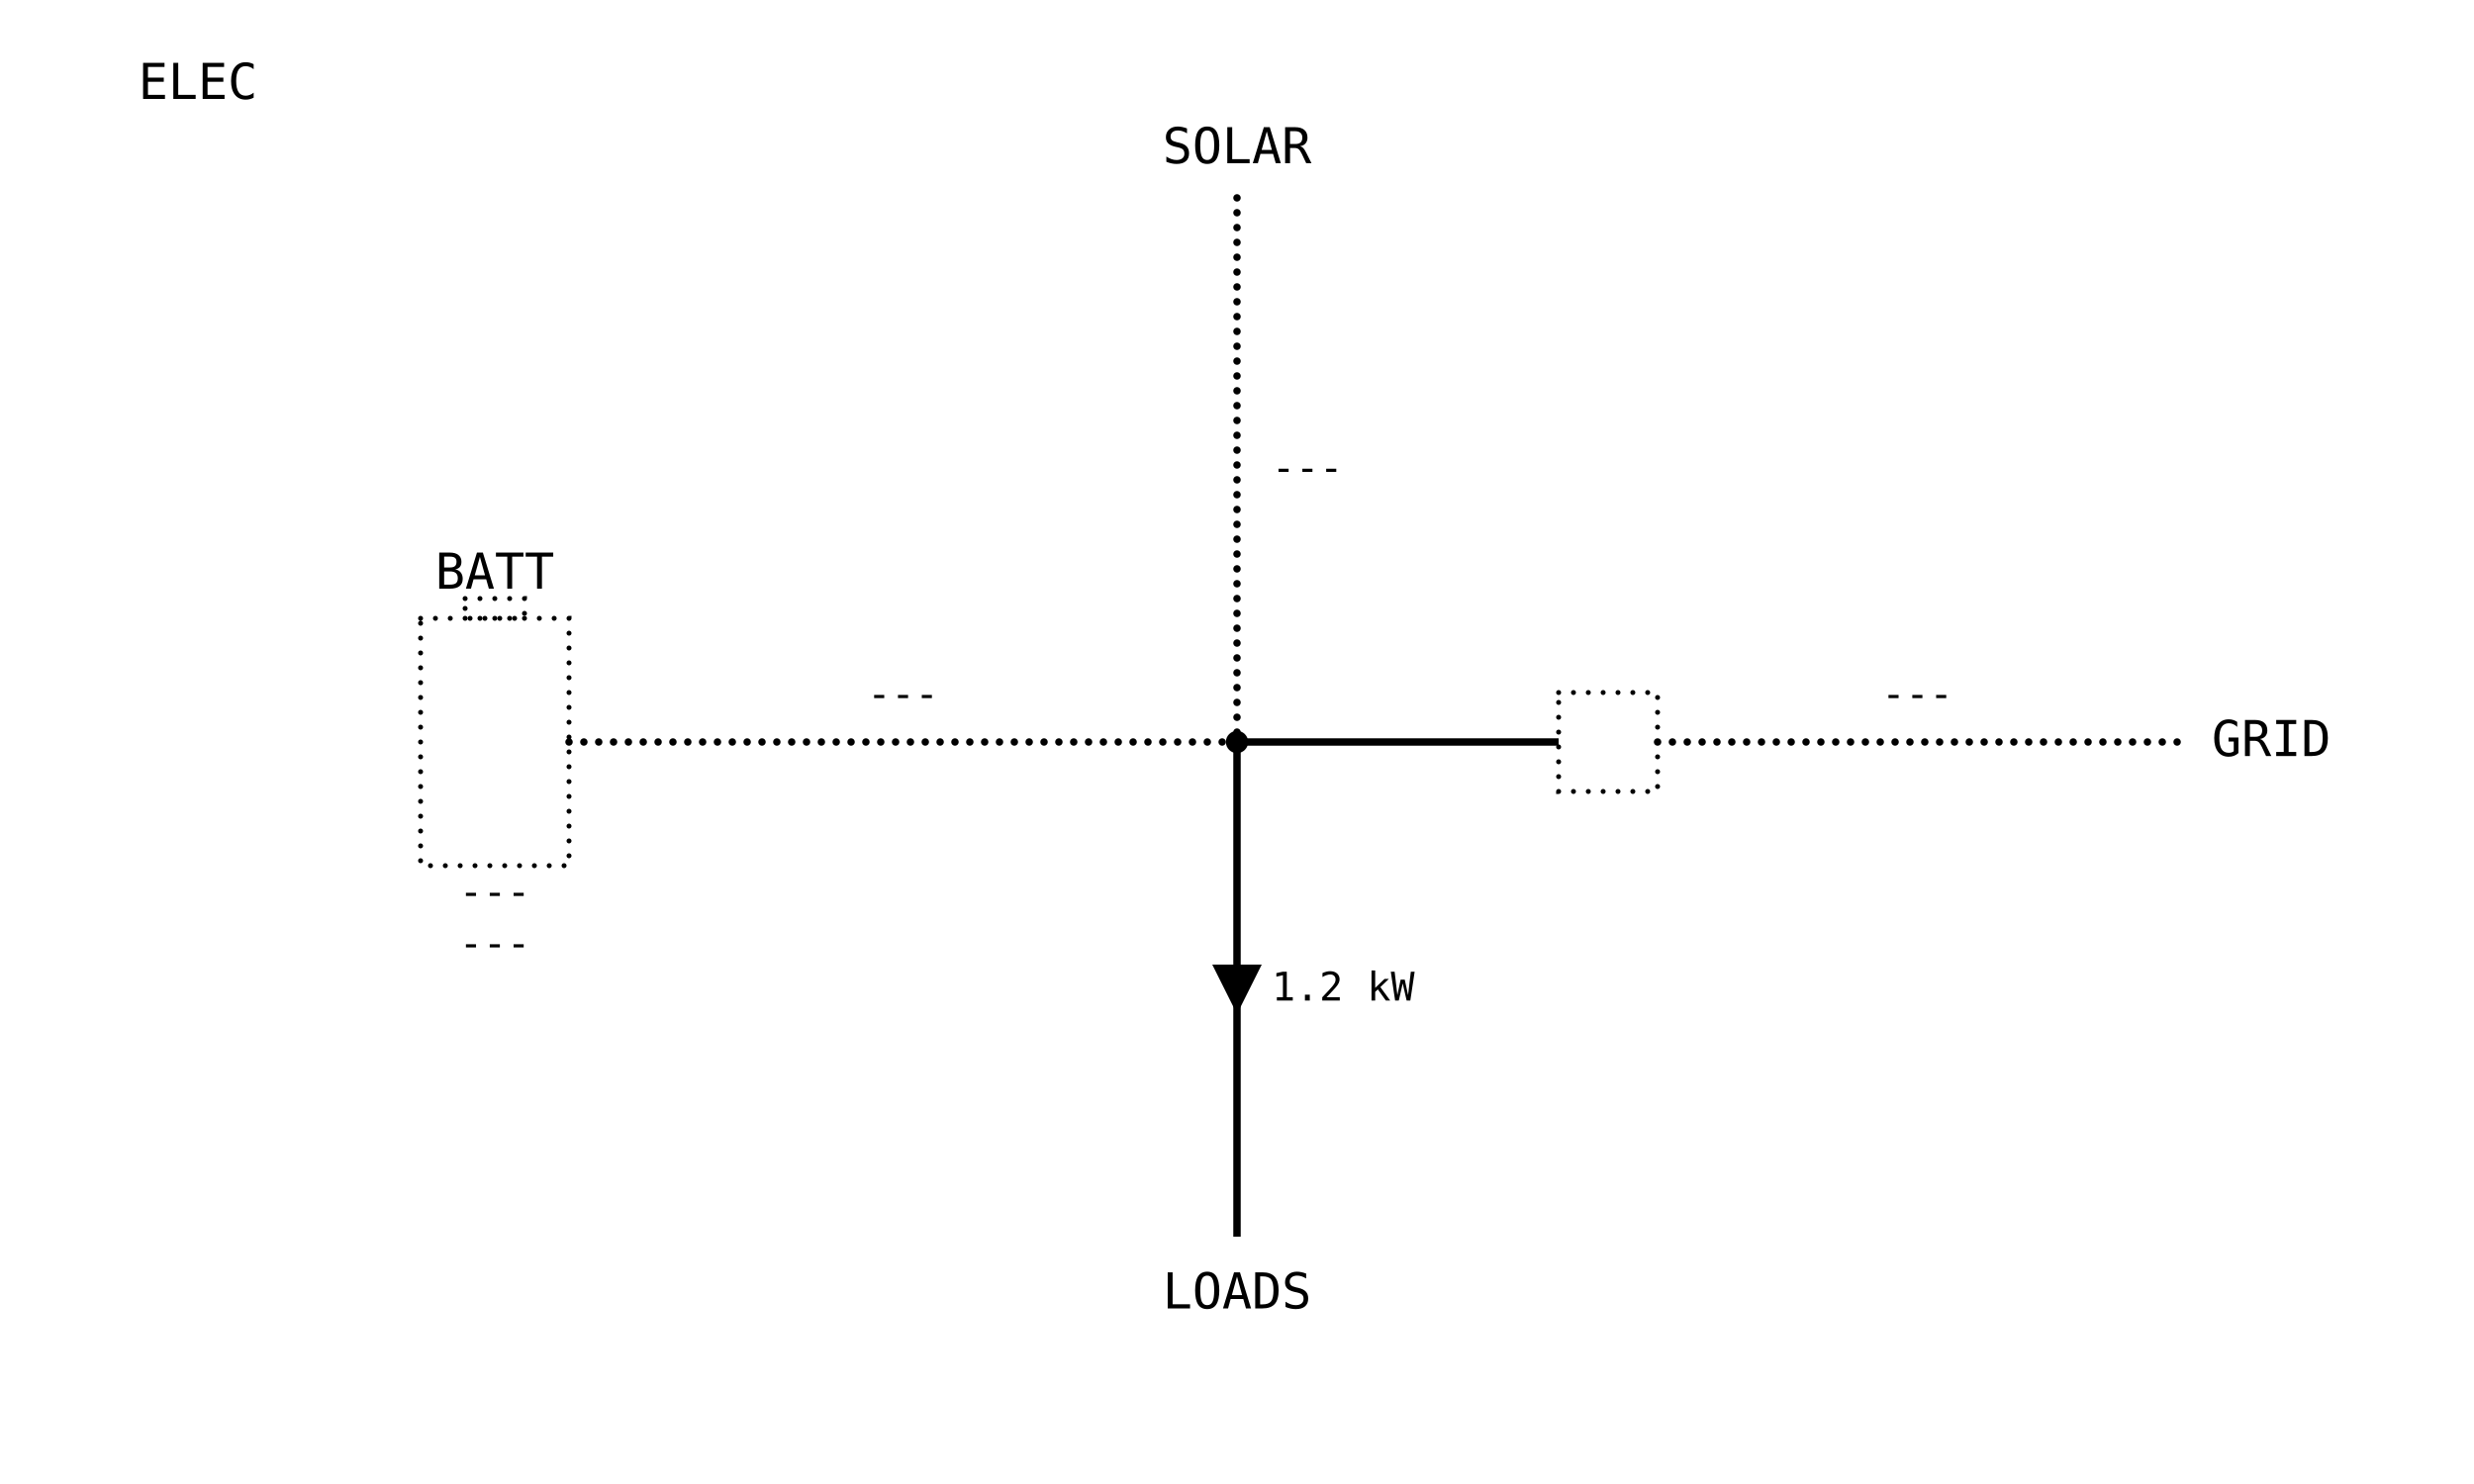
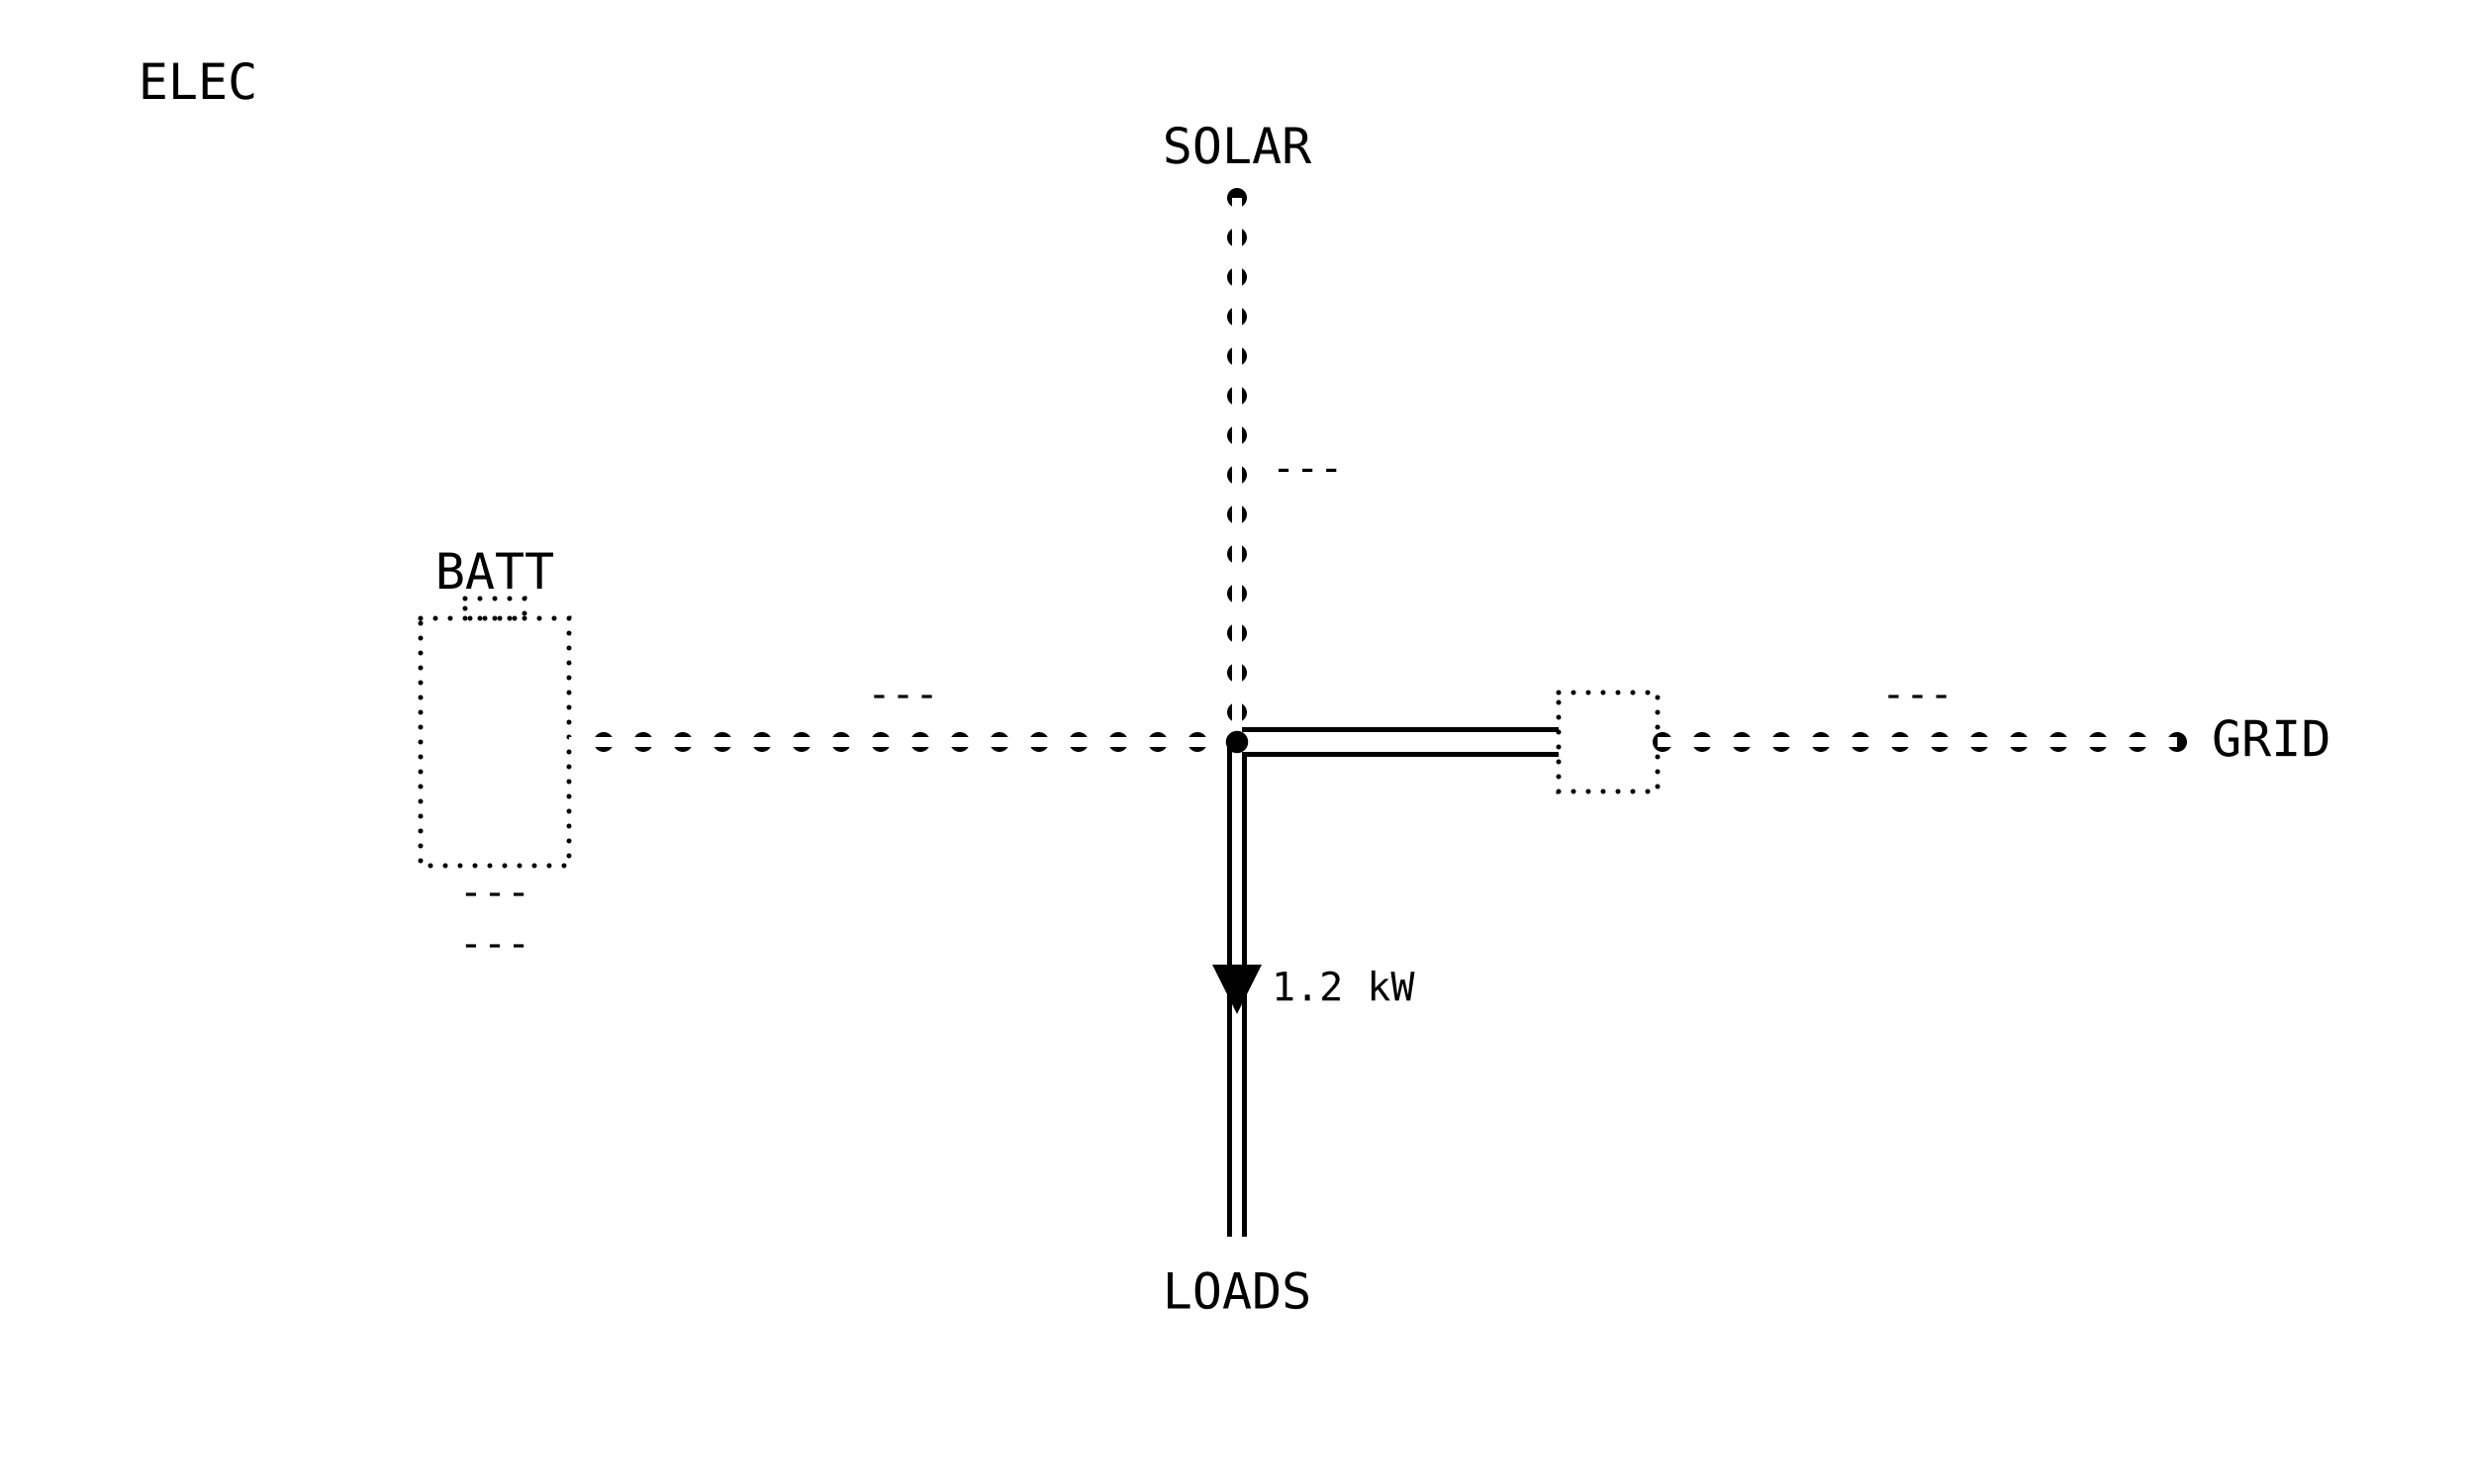
<svg xmlns="http://www.w3.org/2000/svg" viewBox="0 0 1000 600" width="1280" height="768" data-page="electrical" data-theme="eink_mono">
  <rect x="0" y="0" width="1000" height="600" fill="#ffffff" />
+   <g id="casings">
+     <g data-for="solar">
+       <polyline points="500,80 500,300" fill="none" stroke="#000000" stroke-width="8" stroke-dasharray="0 16" stroke-linecap="round" stroke-linejoin="round" />
+     </g>
+     <g data-for="battery_feed">
+       <polyline points="500,300 230,300" fill="none" stroke="#000000" stroke-width="8" stroke-dasharray="0 16" stroke-linecap="round" stroke-linejoin="round" />
+     </g>
+     <g data-for="bus_tie">
+       <polyline points="500,300 630,300" fill="none" stroke="#000000" stroke-width="12" stroke-linejoin="round" />
+     </g>
+     <g data-for="grid">
+       <polyline points="880,300 670,300" fill="none" stroke="#000000" stroke-width="8" stroke-dasharray="0 16" stroke-linecap="round" stroke-linejoin="round" />
+     </g>
+     <g data-for="loads">
+       <polyline points="500,300 500,500" fill="none" stroke="#000000" stroke-width="8" stroke-linejoin="round" />
+     </g>
+   </g>
  <g id="title">
    <text x="80" y="40" text-anchor="middle" font-family="DejaVu Sans Mono, monospace" font-size="20" fill="#000000">ELEC</text>
  </g>
  <g id="solar">
-     <polyline points="500,80 500,300" fill="none" stroke="#000000" stroke-width="3" stroke-dasharray="0 6" stroke-linecap="round" stroke-linejoin="round" />
+     <polyline points="500,80 500,300" fill="none" stroke="#ffffff" stroke-width="4" stroke-linejoin="round" />
    <text x="500" y="66" text-anchor="middle" font-family="DejaVu Sans Mono, monospace" font-size="20" fill="#000000">SOLAR</text>
    <text x="514" y="190" text-anchor="start" dominant-baseline="middle" font-family="DejaVu Sans Mono, monospace" font-size="16" fill="#000000">---</text>
  </g>
  <g id="battery">
    <rect x="170" y="250" width="60" height="100" fill="none" stroke="#000000" stroke-width="2" stroke-dasharray="0 6" stroke-linecap="round" />
    <rect x="188" y="242" width="24" height="8" fill="none" stroke="#000000" stroke-width="2" stroke-dasharray="0 6" stroke-linecap="round" />
    <text x="200" y="238" text-anchor="middle" font-family="DejaVu Sans Mono, monospace" font-size="20" fill="#000000">BATT</text>
    <text x="200" y="366" text-anchor="middle" font-family="DejaVu Sans Mono, monospace" font-size="16" fill="#000000">---</text>
    <text x="200" y="386.8" text-anchor="middle" font-family="DejaVu Sans Mono, monospace" font-size="16" fill="#000000">---</text>
  </g>
  <g id="battery_feed">
-     <polyline points="500,300 230,300" fill="none" stroke="#000000" stroke-width="3" stroke-dasharray="0 6" stroke-linecap="round" stroke-linejoin="round" />
+     <polyline points="500,300 230,300" fill="none" stroke="#ffffff" stroke-width="4" stroke-linejoin="round" />
    <text x="365" y="286" text-anchor="middle" font-family="DejaVu Sans Mono, monospace" font-size="16" fill="#000000">---</text>
  </g>
  <g id="bus_tie">
-     <polyline points="500,300 630,300" fill="none" stroke="#000000" stroke-width="3" stroke-linejoin="round" />
+     <polyline points="500,300 630,300" fill="none" stroke="#ffffff" stroke-width="8" stroke-linejoin="round" />
  </g>
  <g id="main_breaker">
    <g>
      <rect x="630" y="280" width="40" height="40" fill="none" stroke="#000000" stroke-width="2" stroke-dasharray="0 6" stroke-linecap="round" />
    </g>
  </g>
  <g id="grid">
-     <polyline points="880,300 670,300" fill="none" stroke="#000000" stroke-width="3" stroke-dasharray="0 6" stroke-linecap="round" stroke-linejoin="round" />
+     <polyline points="880,300 670,300" fill="none" stroke="#ffffff" stroke-width="4" stroke-linejoin="round" />
    <text x="894" y="300" text-anchor="start" dominant-baseline="middle" font-family="DejaVu Sans Mono, monospace" font-size="20" fill="#000000">GRID</text>
    <text x="775" y="286" text-anchor="middle" font-family="DejaVu Sans Mono, monospace" font-size="16" fill="#000000">---</text>
  </g>
  <g id="loads">
-     <polyline points="500,300 500,500" fill="none" stroke="#000000" stroke-width="3" stroke-linejoin="round" />
+     <polyline points="500,300 500,500" fill="none" stroke="#ffffff" stroke-width="4" stroke-linejoin="round" />
    <polygon points="500,410 490,390 510,390" fill="#000000" />
    <text x="500" y="529" text-anchor="middle" font-family="DejaVu Sans Mono, monospace" font-size="20" fill="#000000">LOADS</text>
    <text x="514" y="400" text-anchor="start" dominant-baseline="middle" font-family="DejaVu Sans Mono, monospace" font-size="16" fill="#000000">1.2 kW</text>
  </g>
  <g id="bus">
    <circle cx="500" cy="300" r="4.5" fill="#000000" />
  </g>
</svg>
